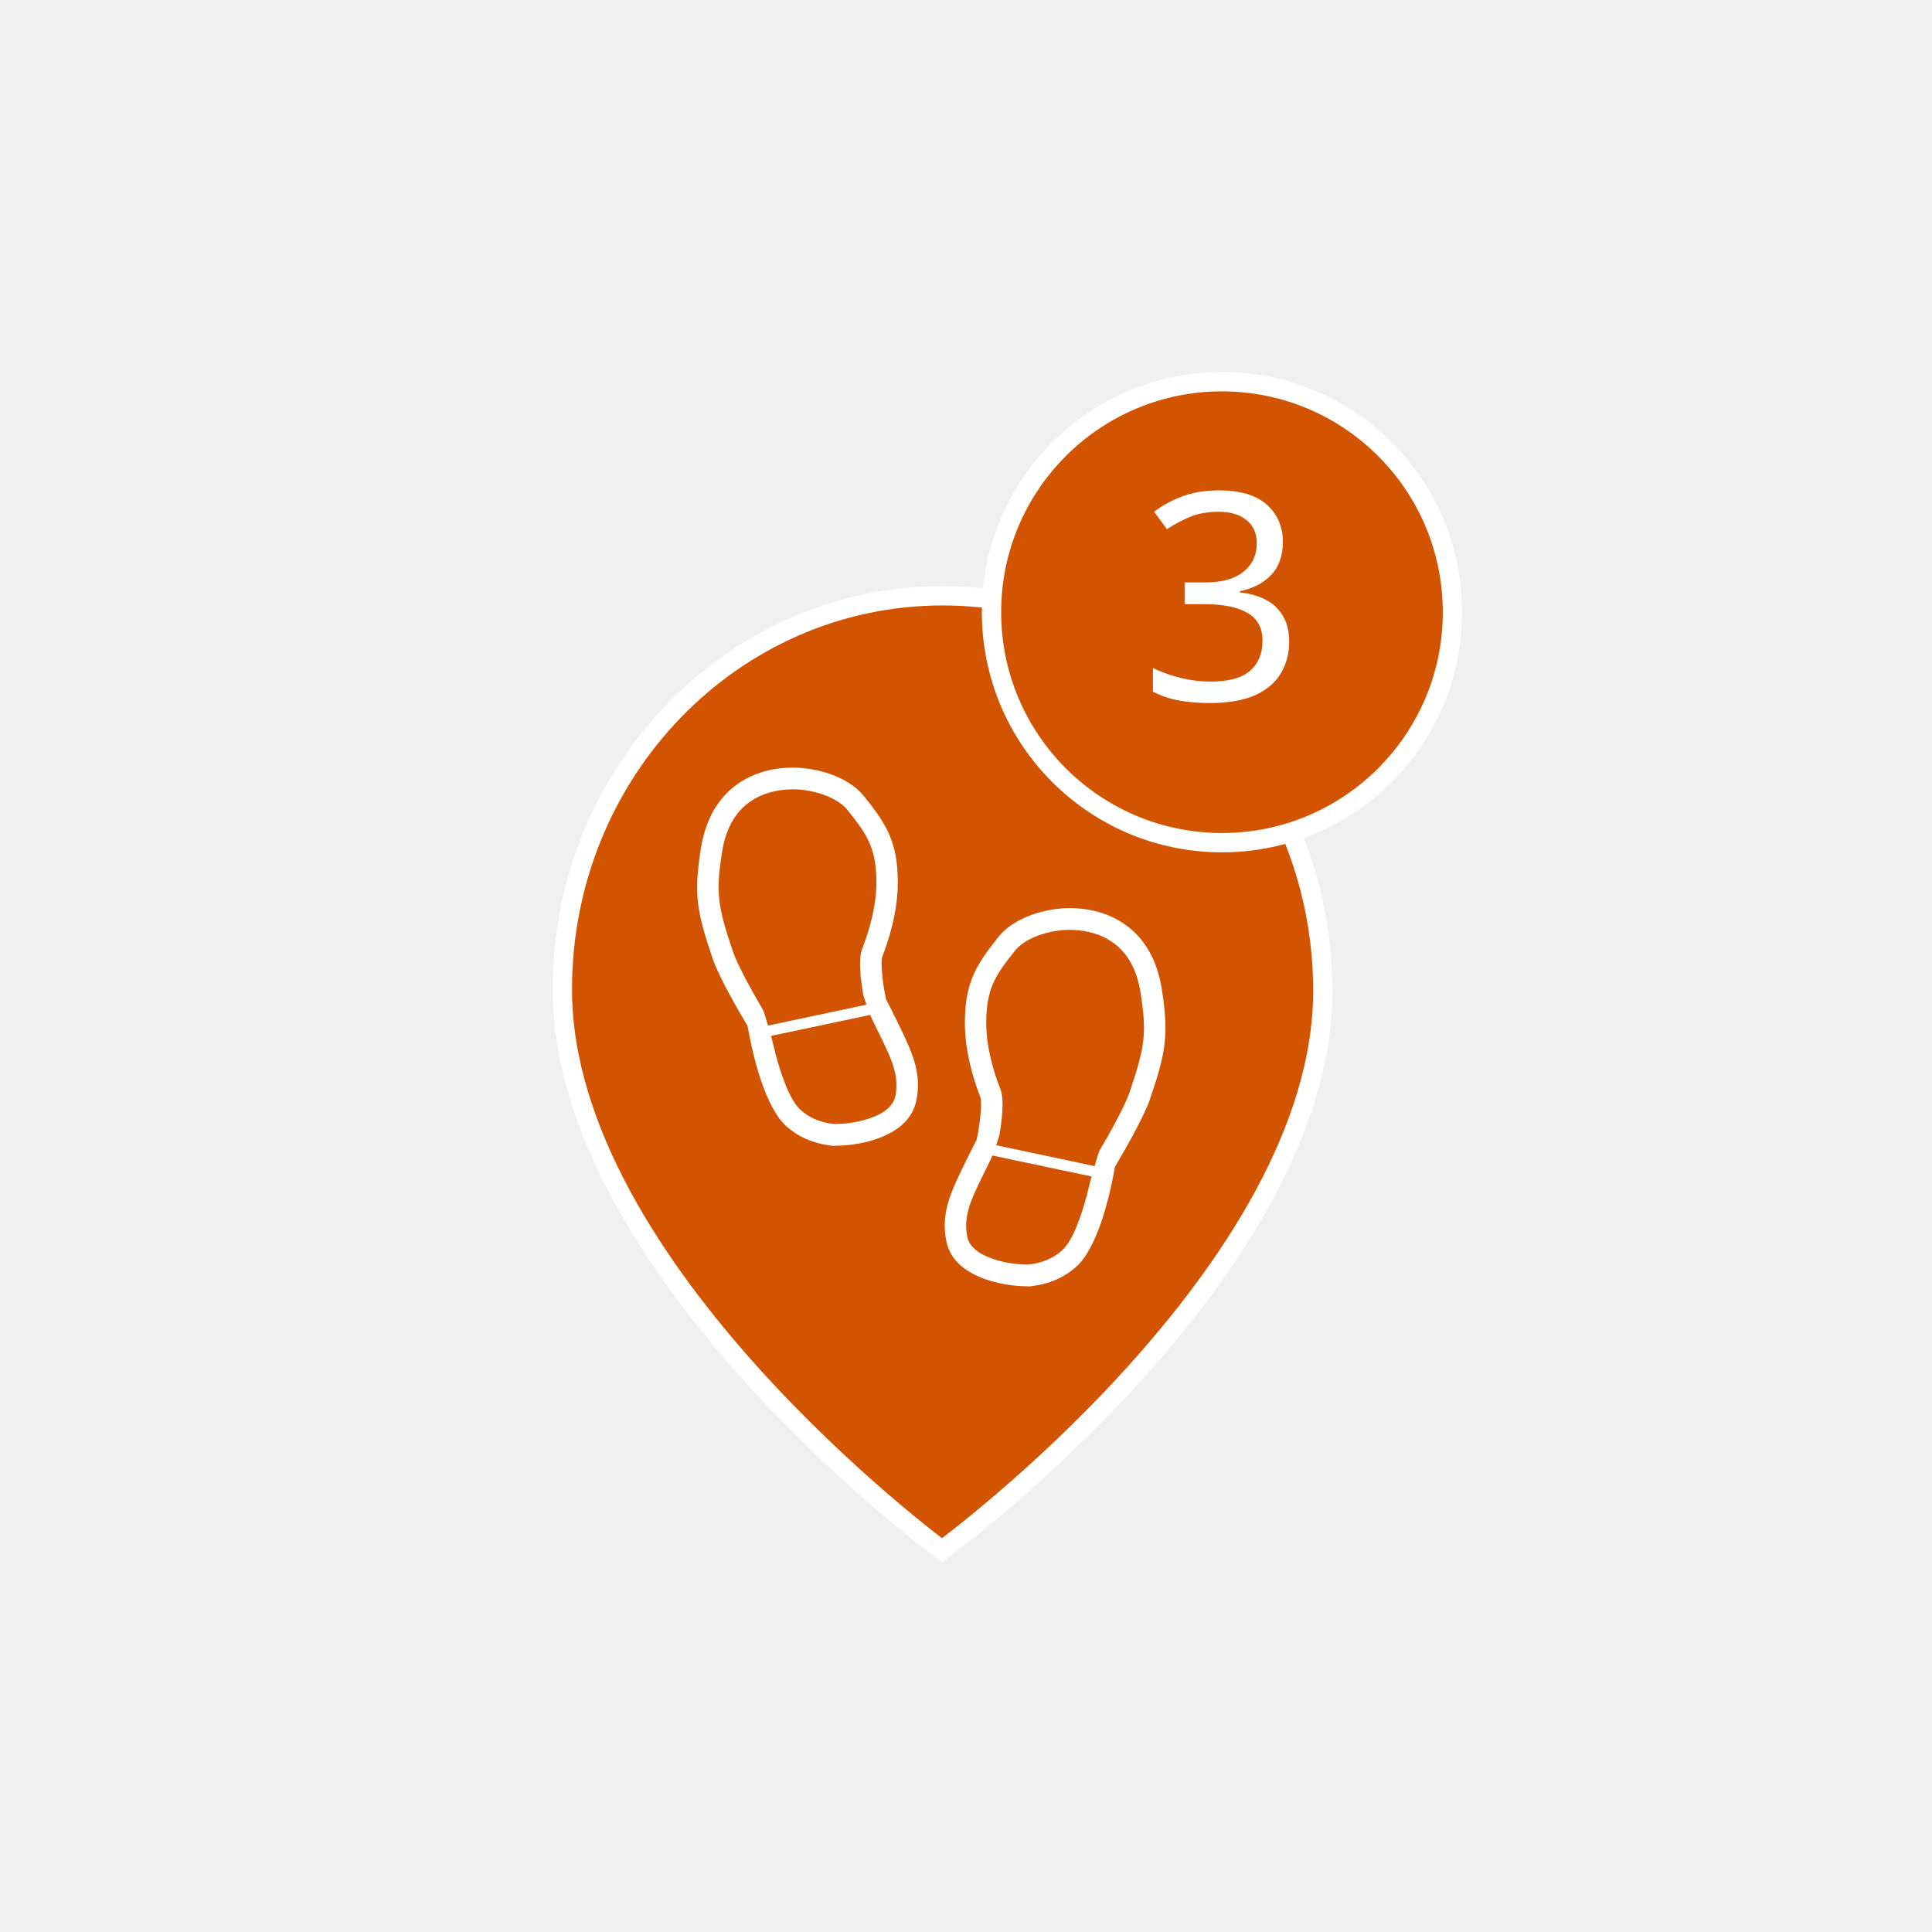
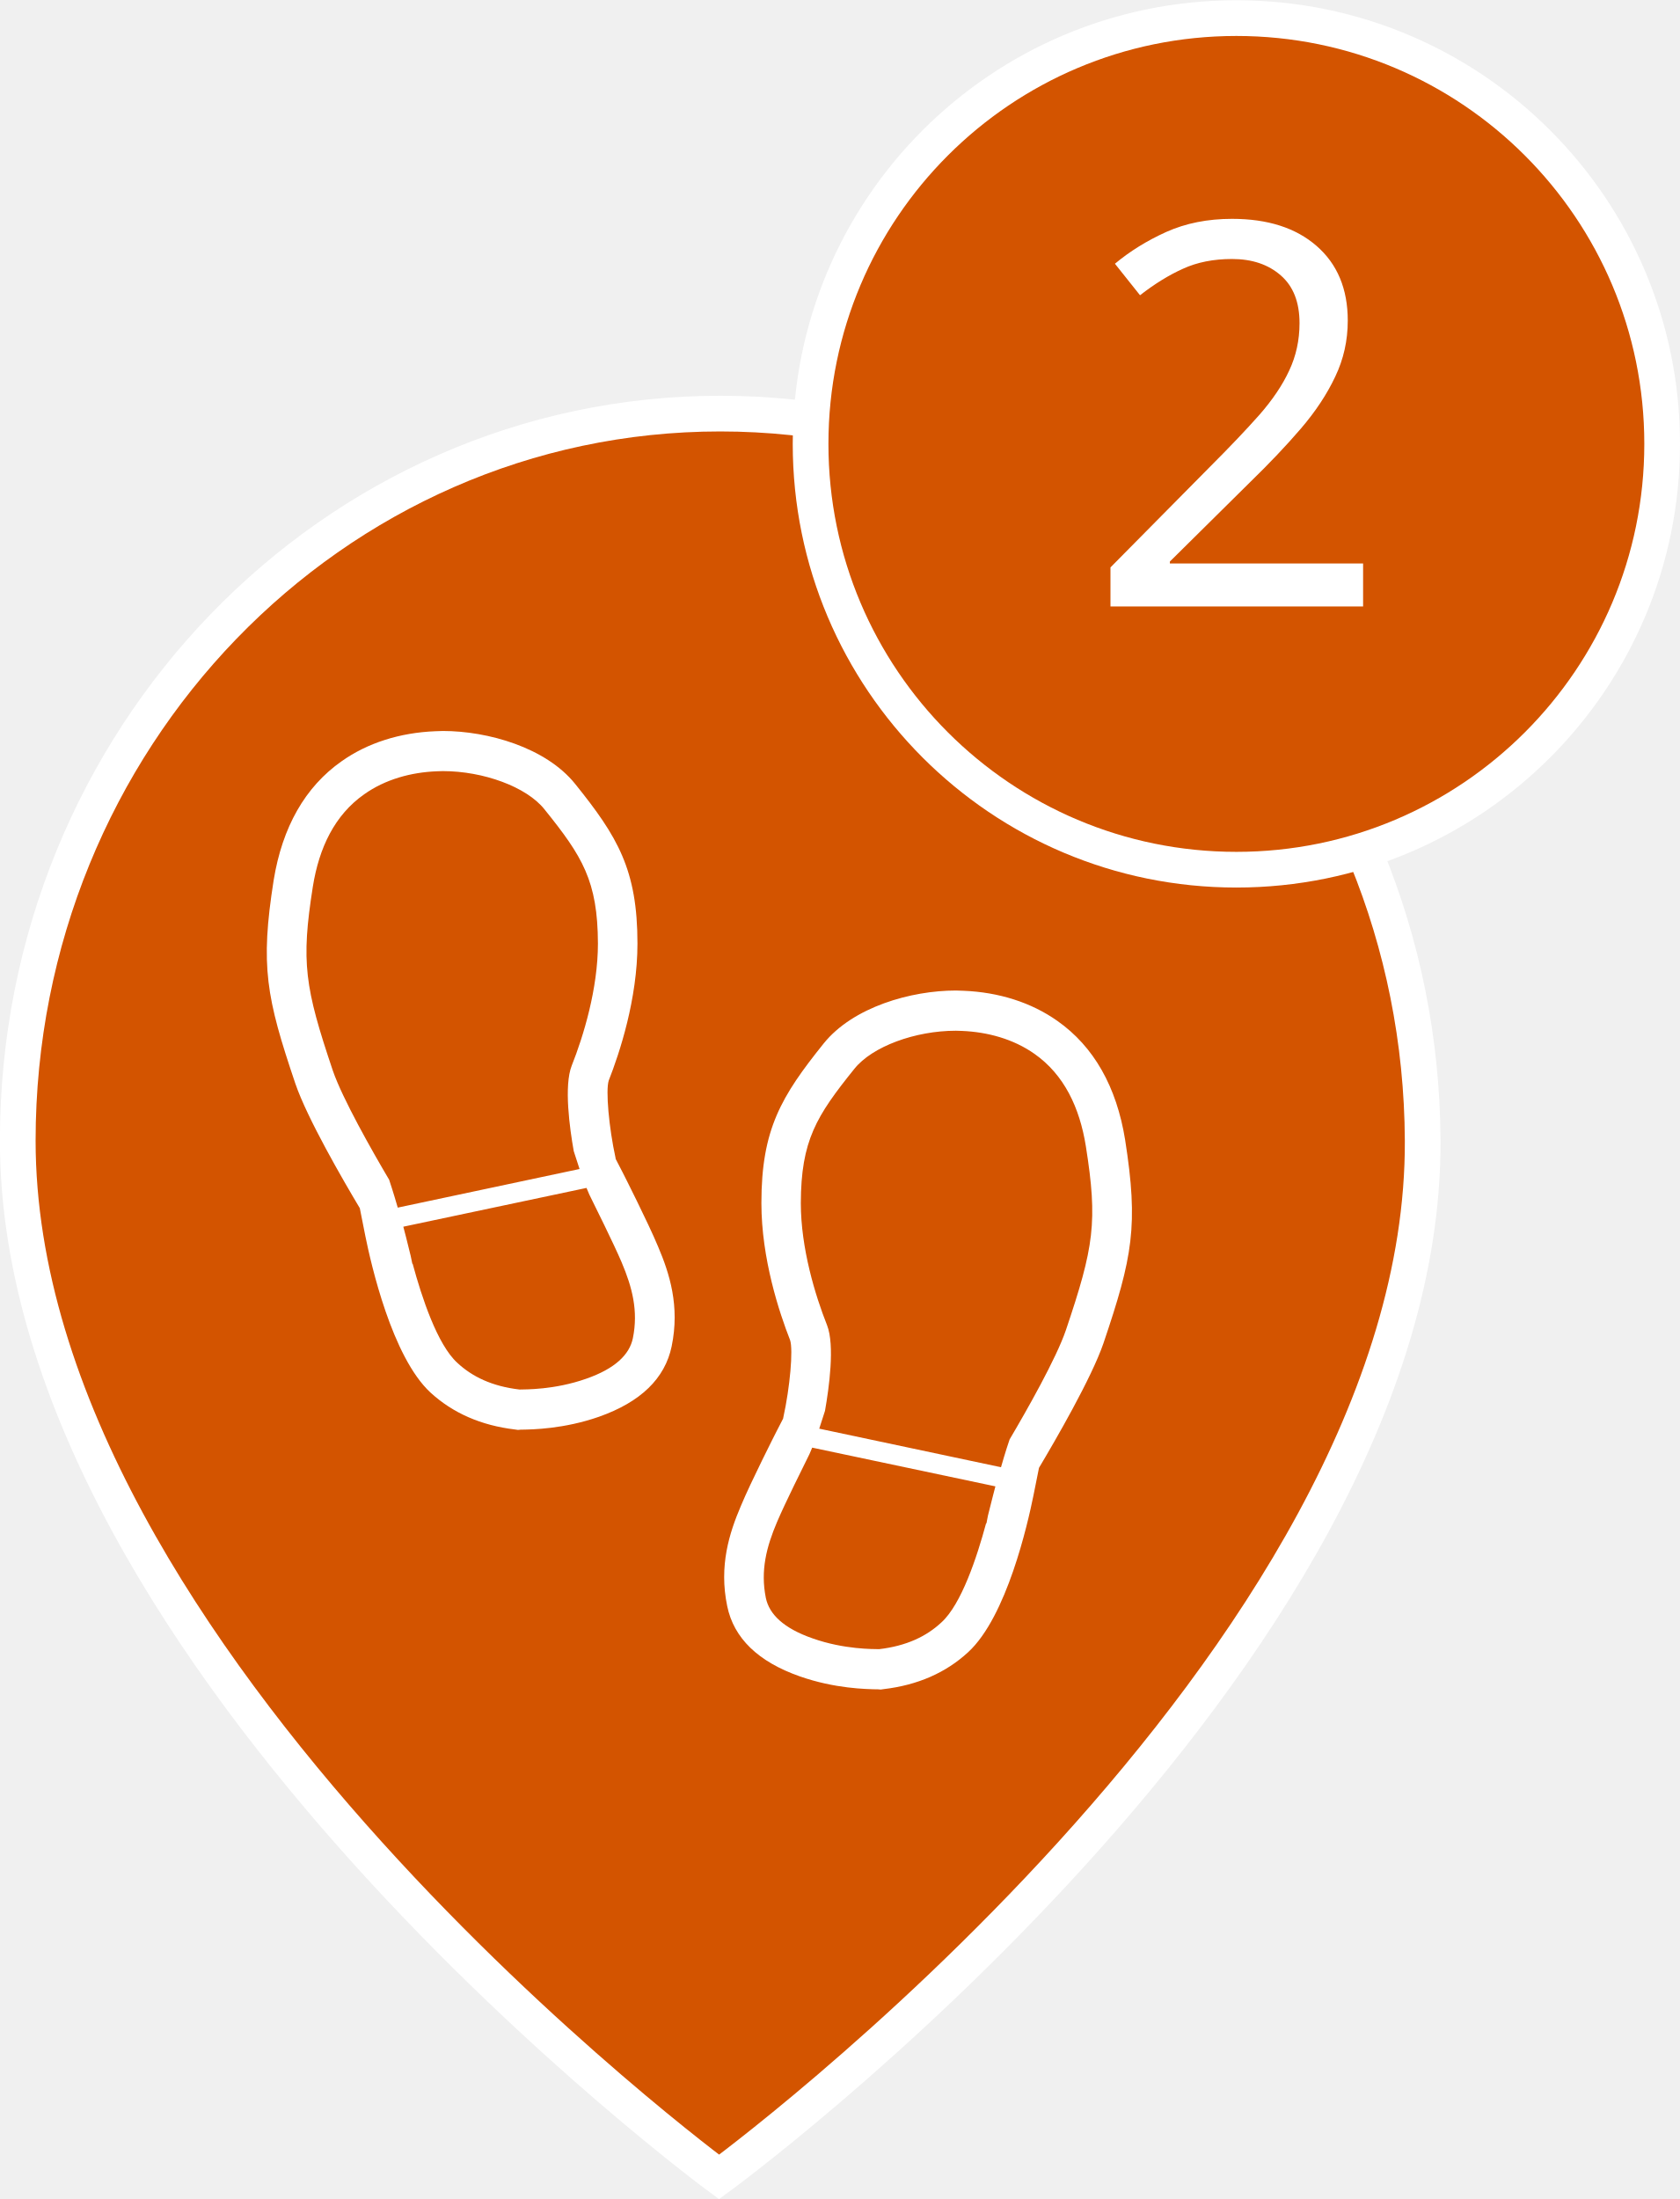
- <svg xmlns="http://www.w3.org/2000/svg" version="1.1" x="0px" y="0px" width="200px" height="200px" viewBox="0 0 200 200" enable-background="new 0 0 200 200" xml:space="preserve">
-   <g id="Ebene_1">
- </g>
-   <g id="Detail">
-     <g>
-       <path fill="#D35400" stroke="#FFFFFF" stroke-width="2" stroke-miterlimit="10" d="M136.939,102.416    c-0.098-22.499-17.619-40.74-39.362-40.74s-39.363,18.241-39.363,40.74c0,29.122,39.298,58.068,39.298,58.068    S137.067,131.538,136.939,102.416z" />
+ <svg xmlns="http://www.w3.org/2000/svg" version="1.1" x="0px" y="0px" width="94.125" height="123.219" viewBox="0 0 94.125 123.219" enable-background="new 0 0 200 200" xml:space="preserve" id="svg2">
+   <defs id="defs20" />
+   <g id="Ebene_1" transform="translate(-57.21875,-38.5)" />
+   <g id="Detail" transform="translate(-57.21875,-38.5)">
+     <g id="g6">
+       <path stroke-miterlimit="10" d="m 136.939,102.416 c -0.098,-22.499 -17.619,-40.74 -39.362,-40.74 -21.743,0 -39.363,18.241 -39.363,40.74 0,29.122 39.298,58.068 39.298,58.068 0,0 39.555,-28.946 39.427,-58.068 z" id="path8" style="fill:#d35400;stroke:#ffffff;stroke-width:2;stroke-miterlimit:10" />
    </g>
-     <path fill-rule="evenodd" clip-rule="evenodd" fill="#FFFFFF" d="M92.052,109.231c-0.457-1.073-1.488-3.135-1.812-3.797   l-0.156-0.37l-10.265,2.173l0.157,0.603c0.069,0.26,0.149,0.619,0.256,1.034l0.091,0.436l0.021,0.01   c0.505,1.868,1.38,4.522,2.497,5.541c0.839,0.784,1.959,1.323,3.493,1.5c0.312-0.01,1.948,0.024,3.73-0.604   c1.61-0.561,2.428-1.346,2.618-2.273C92.994,111.951,92.644,110.628,92.052,109.231z M87.723,83.844   c-0.999-1.253-3.418-2.136-5.688-2.136l-0.334,0.01c-1.443,0.056-2.889,0.449-4.073,1.288c-1.658,1.162-2.53,3.001-2.878,5.171   c-0.67,4.243-0.457,5.633,1.117,10.309c0.54,1.577,2.206,4.509,3.158,6.121c0.042,0.125,0.246,0.74,0.482,1.561l10.187-2.164   c-0.134-0.402-0.249-0.76-0.324-0.996c-0.228-1.277-0.561-3.67-0.113-4.801c0.659-1.656,1.467-4.309,1.467-6.839   C90.711,87.864,89.861,86.495,87.723,83.844z M90.79,117.884c-1.971,0.691-3.74,0.715-4.321,0.725h-0.064l-0.161,0.015   l-0.166-0.024c-1.893-0.224-3.482-0.918-4.736-2.069c-2.159-1.995-3.334-7.21-3.648-8.755l-0.313-1.577   c-0.931-1.558-2.944-5.024-3.613-6.983c-1.634-4.836-1.972-6.582-1.214-11.397c0.485-2.974,1.763-5.226,3.799-6.657   c1.453-1.032,3.277-1.609,5.258-1.688l0.426-0.014c2.51,0,5.766,0.92,7.41,2.965c2.376,2.954,3.492,4.803,3.492,8.944   c0,3.121-1.008,6.146-1.609,7.677c-0.18,0.538,0.01,2.644,0.38,4.332l0.009,0.063l0.384,0.743c0.057,0.111,1.431,2.82,1.989,4.162   c0.641,1.504,1.232,3.336,0.763,5.596C94.48,115.744,93.116,117.062,90.79,117.884z M118.065,102.729   c-0.348-2.175-1.22-4.009-2.874-5.174c-1.188-0.838-2.635-1.229-4.076-1.289l-0.335-0.01c-2.275,0-4.688,0.883-5.688,2.137   c-2.138,2.654-2.987,4.021-2.999,7.521c0,2.531,0.809,5.182,1.469,6.84c0.444,1.129,0.111,3.529-0.115,4.803   c-0.079,0.236-0.191,0.596-0.322,0.997l10.185,2.161c0.233-0.818,0.437-1.436,0.483-1.559c0.951-1.61,2.616-4.54,3.154-6.125   C118.523,108.358,118.736,106.968,118.065,102.729z M100.762,123.78c-0.595,1.399-0.938,2.721-0.63,4.254   c0.191,0.928,1.01,1.711,2.621,2.271c1.778,0.629,3.416,0.596,3.729,0.604c1.533-0.18,2.652-0.716,3.491-1.501   c1.119-1.015,1.994-3.67,2.498-5.539l0.024-0.014l0.085-0.435c0.109-0.413,0.189-0.771,0.259-1.028l0.157-0.605l-10.265-2.17   l-0.156,0.367C102.248,120.647,101.22,122.704,100.762,123.78z M119.052,113.767c-0.673,1.957-2.685,5.424-3.613,6.982   l-0.316,1.576c-0.315,1.545-1.486,6.76-3.652,8.752c-1.251,1.157-2.839,1.848-4.731,2.071l-0.171,0.024l-0.152-0.012h-0.068   c-0.582-0.013-2.347-0.035-4.32-0.729c-2.325-0.817-3.694-2.137-4.062-3.938c-0.47-2.264,0.123-4.096,0.763-5.6   c0.556-1.341,1.933-4.051,1.989-4.162l0.381-0.74l0.012-0.064c0.373-1.691,0.56-3.795,0.38-4.334   c-0.602-1.531-1.608-4.555-1.608-7.68c0-4.141,1.117-5.985,3.487-8.94c1.646-2.048,4.903-2.97,7.413-2.97l0.423,0.014   c1.984,0.078,3.808,0.66,5.263,1.689c2.037,1.432,3.316,3.686,3.795,6.66C121.019,107.181,120.687,108.929,119.052,113.767z" />
-     <circle fill="#D35400" stroke="#FFFFFF" stroke-width="2" stroke-miterlimit="10" cx="126.499" cy="63.374" r="23.859" />
-     <rect x="104.197" y="49.682" fill="none" width="44.741" height="34.691" />
-     <text transform="matrix(1 0 0 1 118.0068 72.4814)" fill="#FFFFFF" font-family="'OpenSans-Bold'" font-size="30">3</text>
+     <path clip-rule="evenodd" d="m 92.052,109.231 c -0.457,-1.073 -1.488,-3.135 -1.812,-3.797 l -0.156,-0.37 -10.265,2.173 0.157,0.603 c 0.069,0.26 0.149,0.619 0.256,1.034 l 0.091,0.436 0.021,0.01 c 0.505,1.868 1.38,4.522 2.497,5.541 0.839,0.784 1.959,1.323 3.493,1.5 0.312,-0.01 1.948,0.024 3.73,-0.604 1.61,-0.561 2.428,-1.346 2.618,-2.273 0.312,-1.533 -0.038,-2.856 -0.63,-4.253 z M 87.723,83.844 c -0.999,-1.253 -3.418,-2.136 -5.688,-2.136 l -0.334,0.01 c -1.443,0.056 -2.889,0.449 -4.073,1.288 -1.658,1.162 -2.53,3.001 -2.878,5.171 -0.67,4.243 -0.457,5.633 1.117,10.309 0.54,1.577 2.206,4.509 3.158,6.121 0.042,0.125 0.246,0.74 0.482,1.561 l 10.187,-2.164 c -0.134,-0.402 -0.249,-0.76 -0.324,-0.996 -0.228,-1.277 -0.561,-3.67 -0.113,-4.801 0.659,-1.656 1.467,-4.309 1.467,-6.839 -0.013,-3.504 -0.863,-4.873 -3.001,-7.524 z m 3.067,34.04 c -1.971,0.691 -3.74,0.715 -4.321,0.725 h -0.064 l -0.161,0.015 -0.166,-0.024 c -1.893,-0.224 -3.482,-0.918 -4.736,-2.069 -2.159,-1.995 -3.334,-7.21 -3.648,-8.755 l -0.313,-1.577 c -0.931,-1.558 -2.944,-5.024 -3.613,-6.983 -1.634,-4.836 -1.972,-6.582 -1.214,-11.397 0.485,-2.974 1.763,-5.226 3.799,-6.657 1.453,-1.032 3.277,-1.609 5.258,-1.688 l 0.426,-0.014 c 2.51,0 5.766,0.92 7.41,2.965 2.376,2.954 3.492,4.803 3.492,8.944 0,3.121 -1.008,6.146 -1.609,7.677 -0.18,0.538 0.01,2.644 0.38,4.332 l 0.009,0.063 0.384,0.743 c 0.057,0.111 1.431,2.82 1.989,4.162 0.641,1.504 1.232,3.336 0.763,5.596 -0.375,1.802 -1.739,3.12 -4.065,3.942 z m 27.275,-15.155 c -0.348,-2.175 -1.22,-4.009 -2.874,-5.174 -1.188,-0.838 -2.635,-1.229 -4.076,-1.289 l -0.335,-0.01 c -2.275,0 -4.688,0.883 -5.688,2.137 -2.138,2.654 -2.987,4.021 -2.999,7.521 0,2.531 0.809,5.182 1.469,6.84 0.444,1.129 0.111,3.529 -0.115,4.803 -0.079,0.236 -0.191,0.596 -0.322,0.997 l 10.185,2.161 c 0.233,-0.818 0.437,-1.436 0.483,-1.559 0.951,-1.61 2.616,-4.54 3.154,-6.125 1.576,-4.673 1.789,-6.063 1.118,-10.302 z m -17.303,21.051 c -0.595,1.399 -0.938,2.721 -0.63,4.254 0.191,0.928 1.01,1.711 2.621,2.271 1.778,0.629 3.416,0.596 3.729,0.604 1.533,-0.18 2.652,-0.716 3.491,-1.501 1.119,-1.015 1.994,-3.67 2.498,-5.539 l 0.024,-0.014 0.085,-0.435 c 0.109,-0.413 0.189,-0.771 0.259,-1.028 l 0.157,-0.605 -10.265,-2.17 -0.156,0.367 c -0.327,0.663 -1.355,2.72 -1.813,3.796 z m 18.29,-10.013 c -0.673,1.957 -2.685,5.424 -3.613,6.982 l -0.316,1.576 c -0.315,1.545 -1.486,6.76 -3.652,8.752 -1.251,1.157 -2.839,1.848 -4.731,2.071 l -0.171,0.024 -0.152,-0.012 h -0.068 c -0.582,-0.013 -2.347,-0.035 -4.32,-0.729 -2.325,-0.817 -3.694,-2.137 -4.062,-3.938 -0.47,-2.264 0.123,-4.096 0.763,-5.6 0.556,-1.341 1.933,-4.051 1.989,-4.162 l 0.381,-0.74 0.012,-0.064 c 0.373,-1.691 0.56,-3.795 0.38,-4.334 -0.602,-1.531 -1.608,-4.555 -1.608,-7.68 0,-4.141 1.117,-5.985 3.487,-8.94 1.646,-2.048 4.903,-2.97 7.413,-2.97 l 0.423,0.014 c 1.984,0.078 3.808,0.66 5.263,1.689 2.037,1.432 3.316,3.686 3.795,6.66 0.754,4.815 0.422,6.563 -1.213,11.401 z" id="path10" style="fill:#ffffff;fill-rule:evenodd" />
+     <circle stroke-miterlimit="10" cx="126.499" cy="63.374" r="23.859" id="circle12" style="fill:#d35400;stroke:#ffffff;stroke-width:2;stroke-miterlimit:10" d="m 150.358,63.374 c 0,13.177 -10.682,23.859 -23.859,23.859 -13.177,0 -23.859,-10.682 -23.859,-23.859 0,-13.177 10.682,-23.859 23.859,-23.859 13.177,0 23.859,10.682 23.859,23.859 z" />
+     <rect x="104.197" y="49.682" width="44.741" height="34.691" id="rect14" style="fill:none" />
+     <text transform="translate(118.0068,72.4814)" font-size="30" id="text16" style="font-size:30px;fill:#ffffff;font-family:OpenSans-Bold">2</text>
  </g>
</svg>
